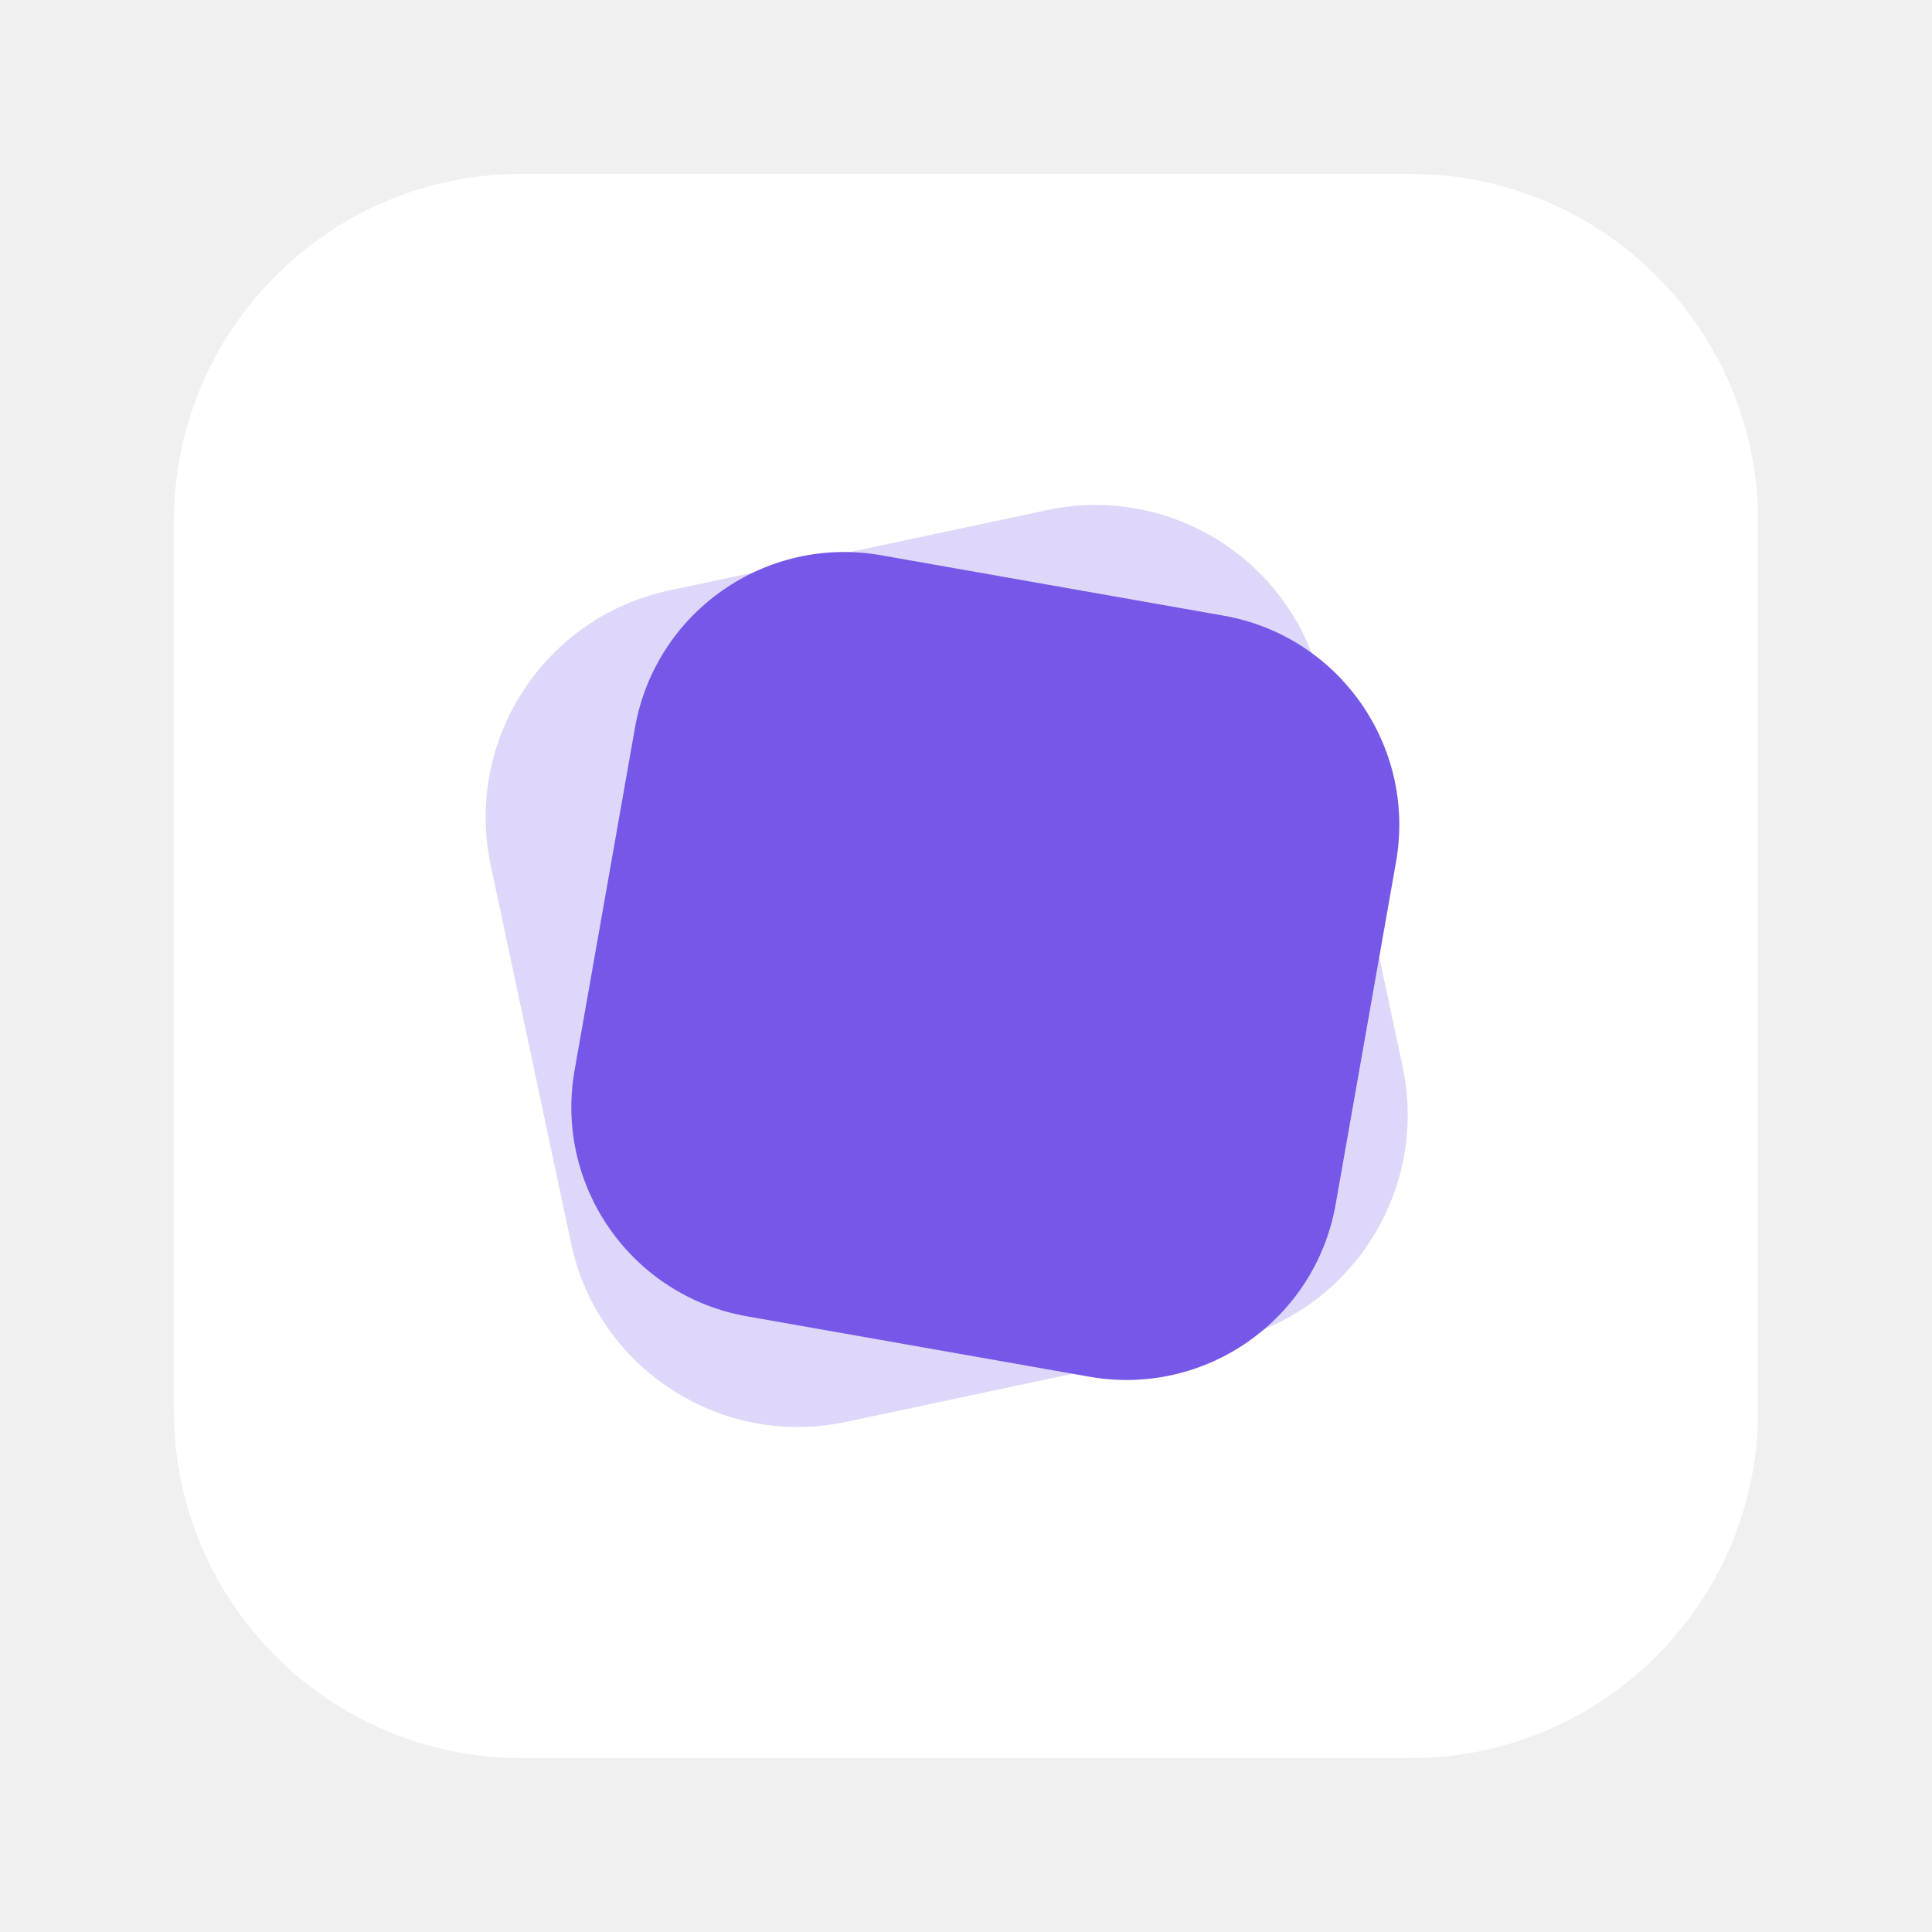
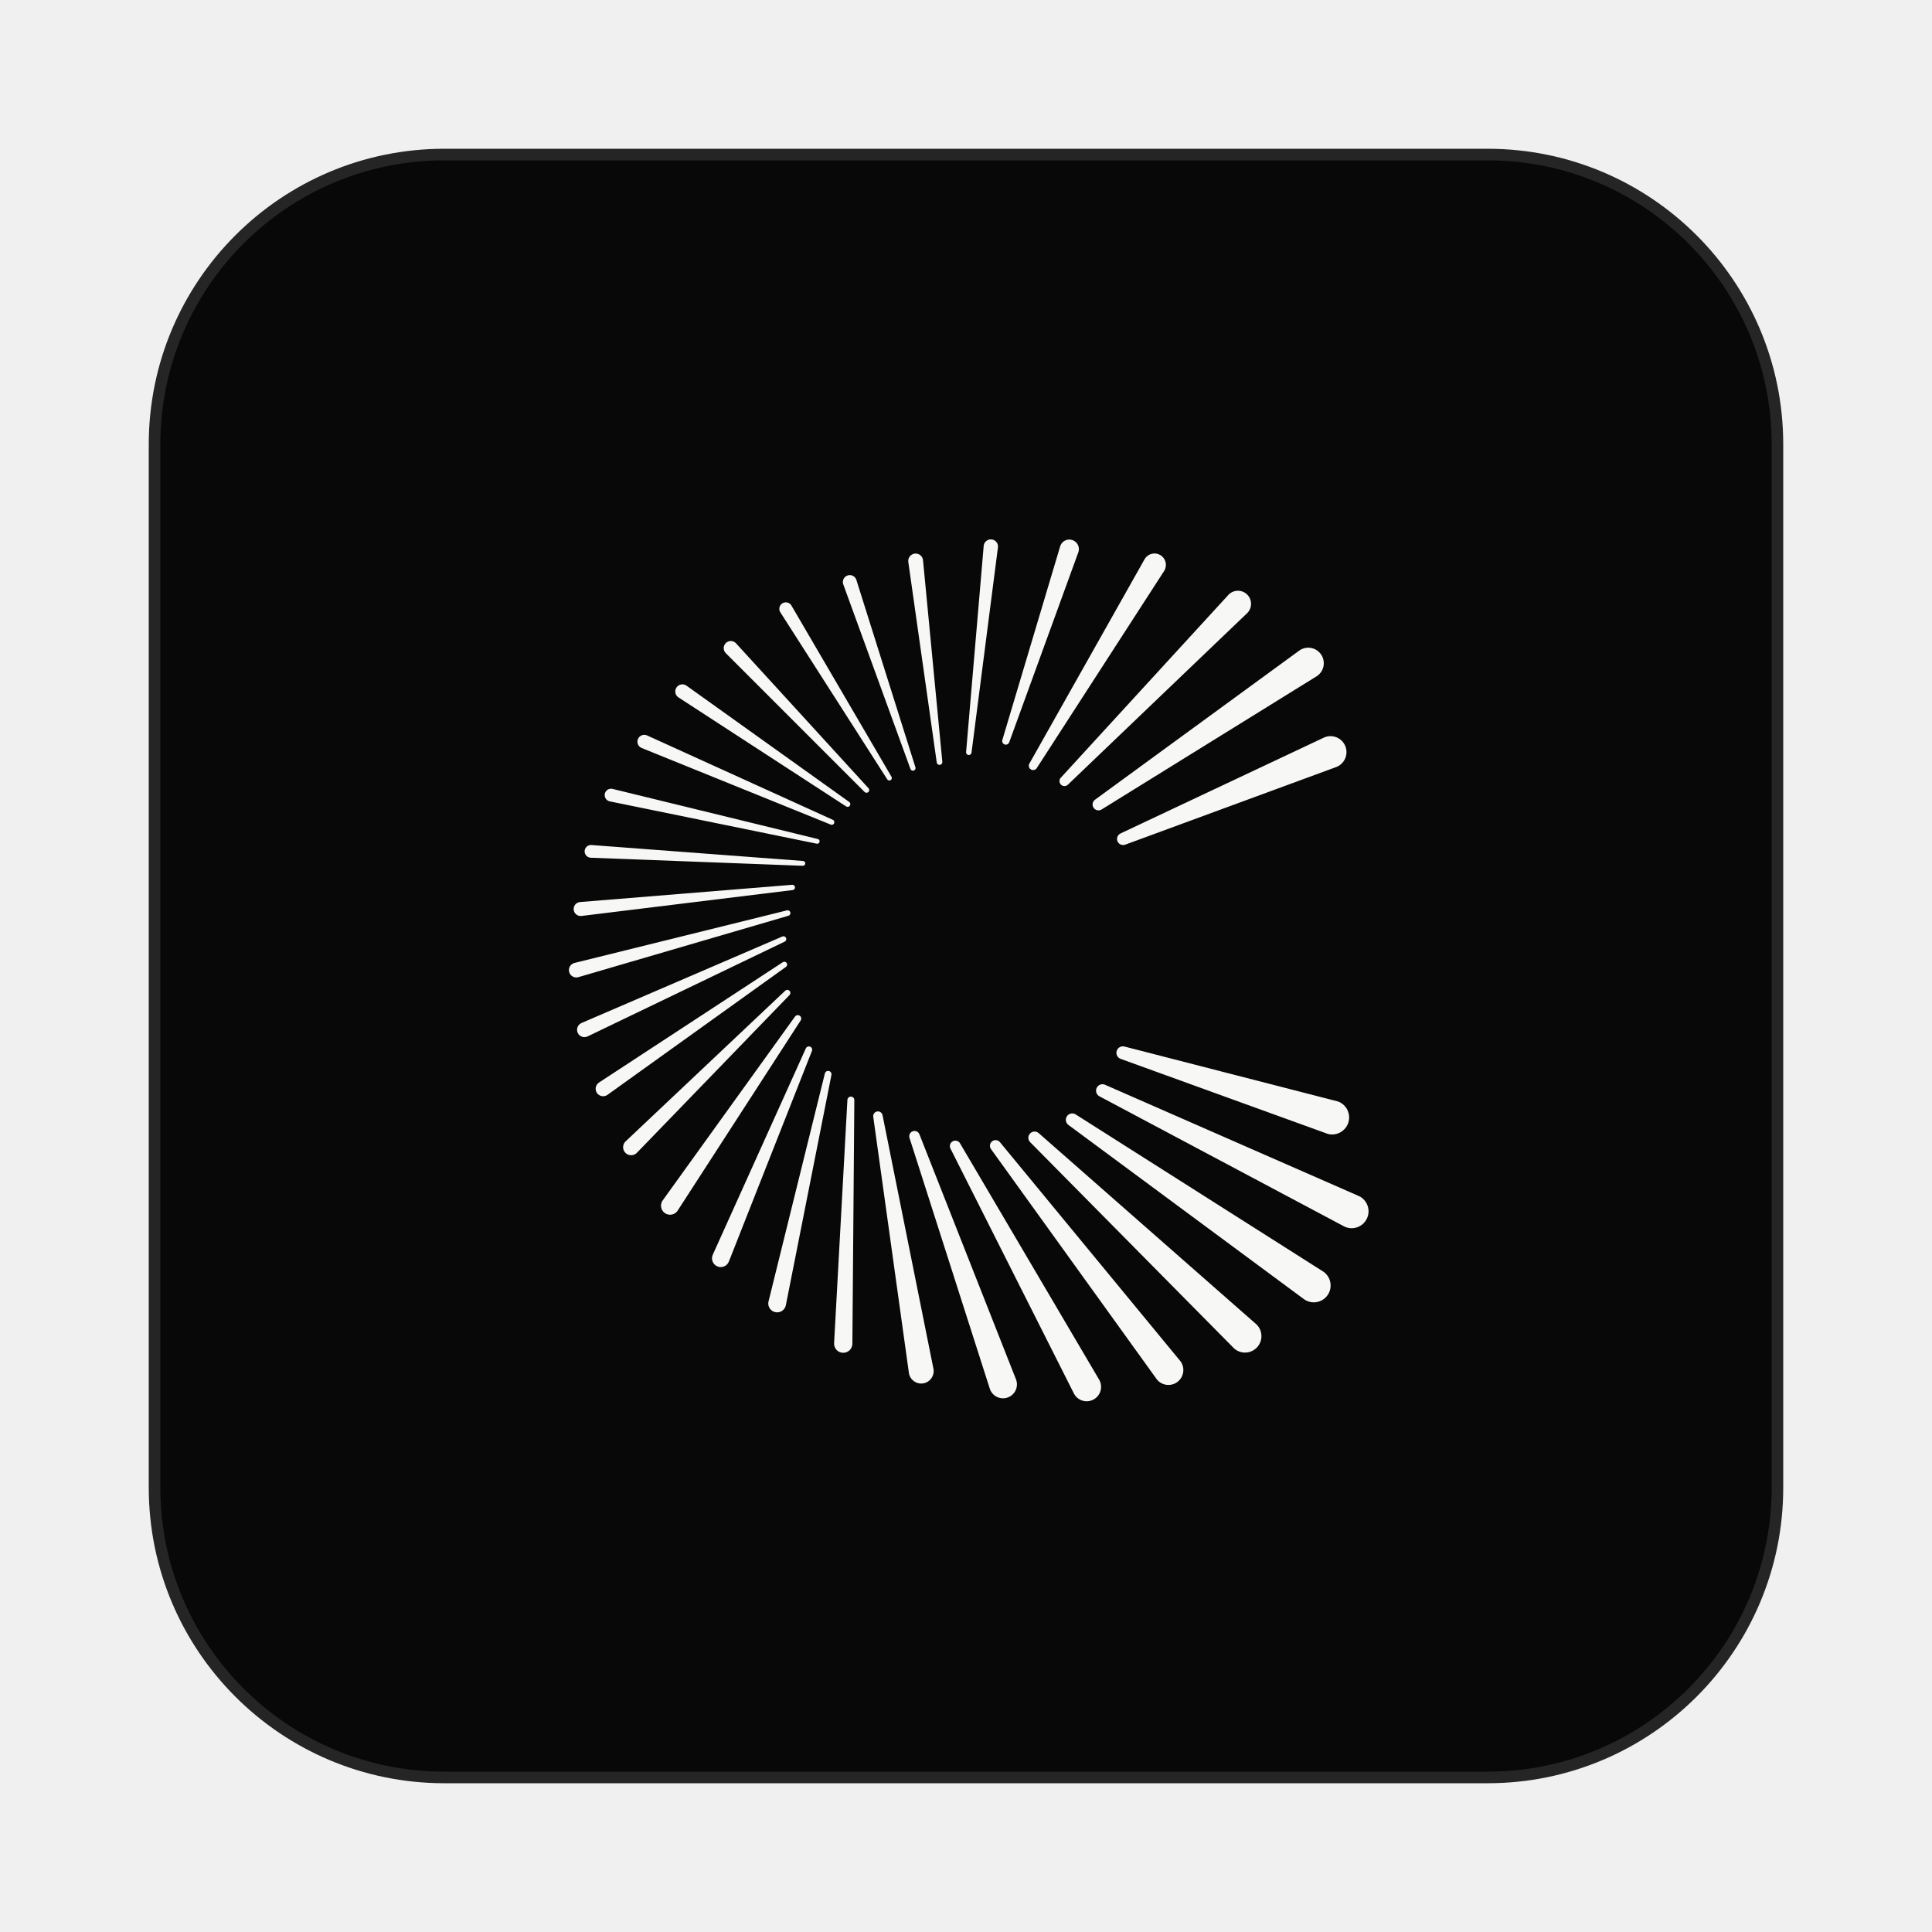
- <svg xmlns="http://www.w3.org/2000/svg" width="1024" height="1024" viewBox="0 0 100 100" role="img" aria-label="Stacked Context logo">
-   <rect x="9" y="9" width="82" height="82" rx="18" fill="#fff" />
-   <g fill="currentColor" style="color:#7657e8">
-     <rect x="27" y="28" width="44" height="44" rx="12" transform="rotate(-12 49 50)" opacity="0.24" />
-     <rect x="31" y="30" width="40" height="40" rx="11" transform="rotate(10 51 50)" />
+ <svg xmlns="http://www.w3.org/2000/svg" width="1024" height="1024" viewBox="0 0 100 100" role="img" aria-label="Convax radial C logo">
+   <rect x="8" y="8" width="84" height="84" rx="15" fill="#080808" stroke="#252525" stroke-width=".6" />
+   <g data-logo-part="radial-c" data-spoke-count="31" fill="#f7f7f5" transform="translate(24 27.64) scale(.26)">
+     <path d="       M89.93 46.44L78.15 9.06A1.38 1.38 0 0 0 75.54 9.95L88.94 46.77A0.52 0.52 0 0 0 89.93 46.44Z       M85.16 48.32L65.18 14.13A1.3 1.3 0 0 0 62.97 15.48L84.32 48.84A0.49 0.49 0 0 0 85.16 48.32Z       M80.62 50.64L54.2 21.74A1.41 1.41 0 0 0 52.16 23.7L79.84 51.38A0.54 0.54 0 0 0 80.62 50.64Z       M76.76 53.35L44.27 30.13A1.42 1.42 0 0 0 42.67 32.47L76.15 54.24A0.54 0.54 0 0 0 76.76 53.35Z       M73.53 56.92L36.49 40.09A1.36 1.36 0 0 0 35.41 42.59L73.12 57.87A0.52 0.52 0 0 0 73.53 56.92Z       M70.54 60.73L29.62 50.74A1.27 1.27 0 0 0 29.06 53.22L70.33 61.66A0.48 0.48 0 0 0 70.54 60.73Z       M67.55 65.09L25.34 61.91A1.27 1.27 0 0 0 25.19 64.44L67.49 66.05A0.48 0.48 0 0 0 67.55 65.09Z       M65.42 69.83L23.14 73.27A1.39 1.39 0 0 0 23.43 76.04L65.53 70.88A0.53 0.53 0 0 0 65.42 69.83Z       M64.42 74.91L22.03 85.4A1.46 1.46 0 0 0 22.8 88.23L64.71 75.98A0.56 0.56 0 0 0 64.42 74.91Z       M63.46 80.12L23.43 97.36A1.46 1.46 0 0 0 24.64 100.03L63.92 81.14A0.56 0.56 0 0 0 63.46 80.12Z       M63.52 85.25L26.89 109.23A1.49 1.49 0 0 0 28.57 111.69L64.15 86.18A0.56 0.56 0 0 0 63.52 85.25Z       M64.04 90.89L32.21 120.94A1.59 1.59 0 0 0 34.46 123.21L64.89 91.76A0.61 0.61 0 0 0 64.04 90.89Z       M65.95 96.08L39.53 132.79A1.81 1.81 0 0 0 42.51 134.83L67.08 96.85A0.68 0.68 0 0 0 65.95 96.08Z       M68.14 102.35L49.57 143.52A1.74 1.74 0 0 0 52.78 144.87L69.35 102.86A0.66 0.66 0 0 0 68.14 102.35Z       M71.9 107.41L60.66 152.89A1.77 1.77 0 0 0 64.11 153.66L73.21 107.7A0.67 0.67 0 0 0 71.9 107.41Z       M76.39 112.67L73.74 161.12A1.82 1.82 0 0 0 77.38 161.24L77.77 112.71A0.69 0.69 0 0 0 76.39 112.67Z       M81.53 115.98L88.64 167.07A2.48 2.48 0 0 0 93.53 166.24L83.38 115.67A0.94 0.94 0 0 0 81.53 115.98Z       M88.76 120.24L104.76 170.22A2.77 2.77 0 0 0 109.98 168.36L90.74 119.54A1.05 1.05 0 0 0 88.76 120.24Z       M96.87 122.27L121.51 171.16A2.86 2.86 0 0 0 126.54 168.41L98.77 121.23A1.09 1.09 0 0 0 96.87 122.27Z       M105 122.48L138.04 168.36A2.97 2.97 0 0 0 142.74 164.74L106.78 121.1A1.12 1.12 0 0 0 105 122.48Z       M112.75 121.05L153.38 162.14A3.27 3.27 0 0 0 157.86 157.38L114.45 119.25A1.24 1.24 0 0 0 112.75 121.05Z       M120.43 117.67L167.34 152.37A3.35 3.35 0 0 0 171.13 146.84L121.87 115.57A1.27 1.27 0 0 0 120.43 117.67Z       M126.49 111.9L175.31 137.86A3.36 3.36 0 0 0 178.24 131.81L127.6 109.61A1.28 1.28 0 0 0 126.49 111.9Z       M130.85 104.51L172.07 119.44A3.39 3.39 0 0 0 174.06 112.97L131.61 102.05A1.28 1.28 0 0 0 130.85 104.51Z       M131.68 61.85L173.79 46.36A3.18 3.18 0 0 0 171.34 40.49L130.75 59.62A1.21 1.21 0 0 0 131.68 61.85Z       M127.03 54.82L169.86 28.29A3.09 3.09 0 0 0 166.41 23.16L125.72 52.87A1.17 1.17 0 0 0 127.03 54.82Z       M120.3 49.89L156.04 15.69A2.61 2.61 0 0 0 152.31 12.04L118.89 48.5A0.99 0.99 0 0 0 120.3 49.89Z       M114.08 46.61L139.47 7.32A2.27 2.27 0 0 0 135.58 4.97L112.61 45.72A0.86 0.86 0 0 0 114.08 46.61Z       M108.61 41.44L122.41 3.51A1.91 1.91 0 0 0 118.79 2.31L107.24 40.99A0.72 0.72 0 0 0 108.61 41.44Z       M101.1 43.52L106.37 2.57A1.43 1.43 0 0 0 103.53 2.27L100.02 43.4A0.54 0.54 0 0 0 101.1 43.52Z       M95.29 45.38L91.44 5.19A1.47 1.47 0 0 0 88.51 5.54L94.18 45.51A0.56 0.56 0 0 0 95.29 45.38Z     " />
  </g>
</svg>
